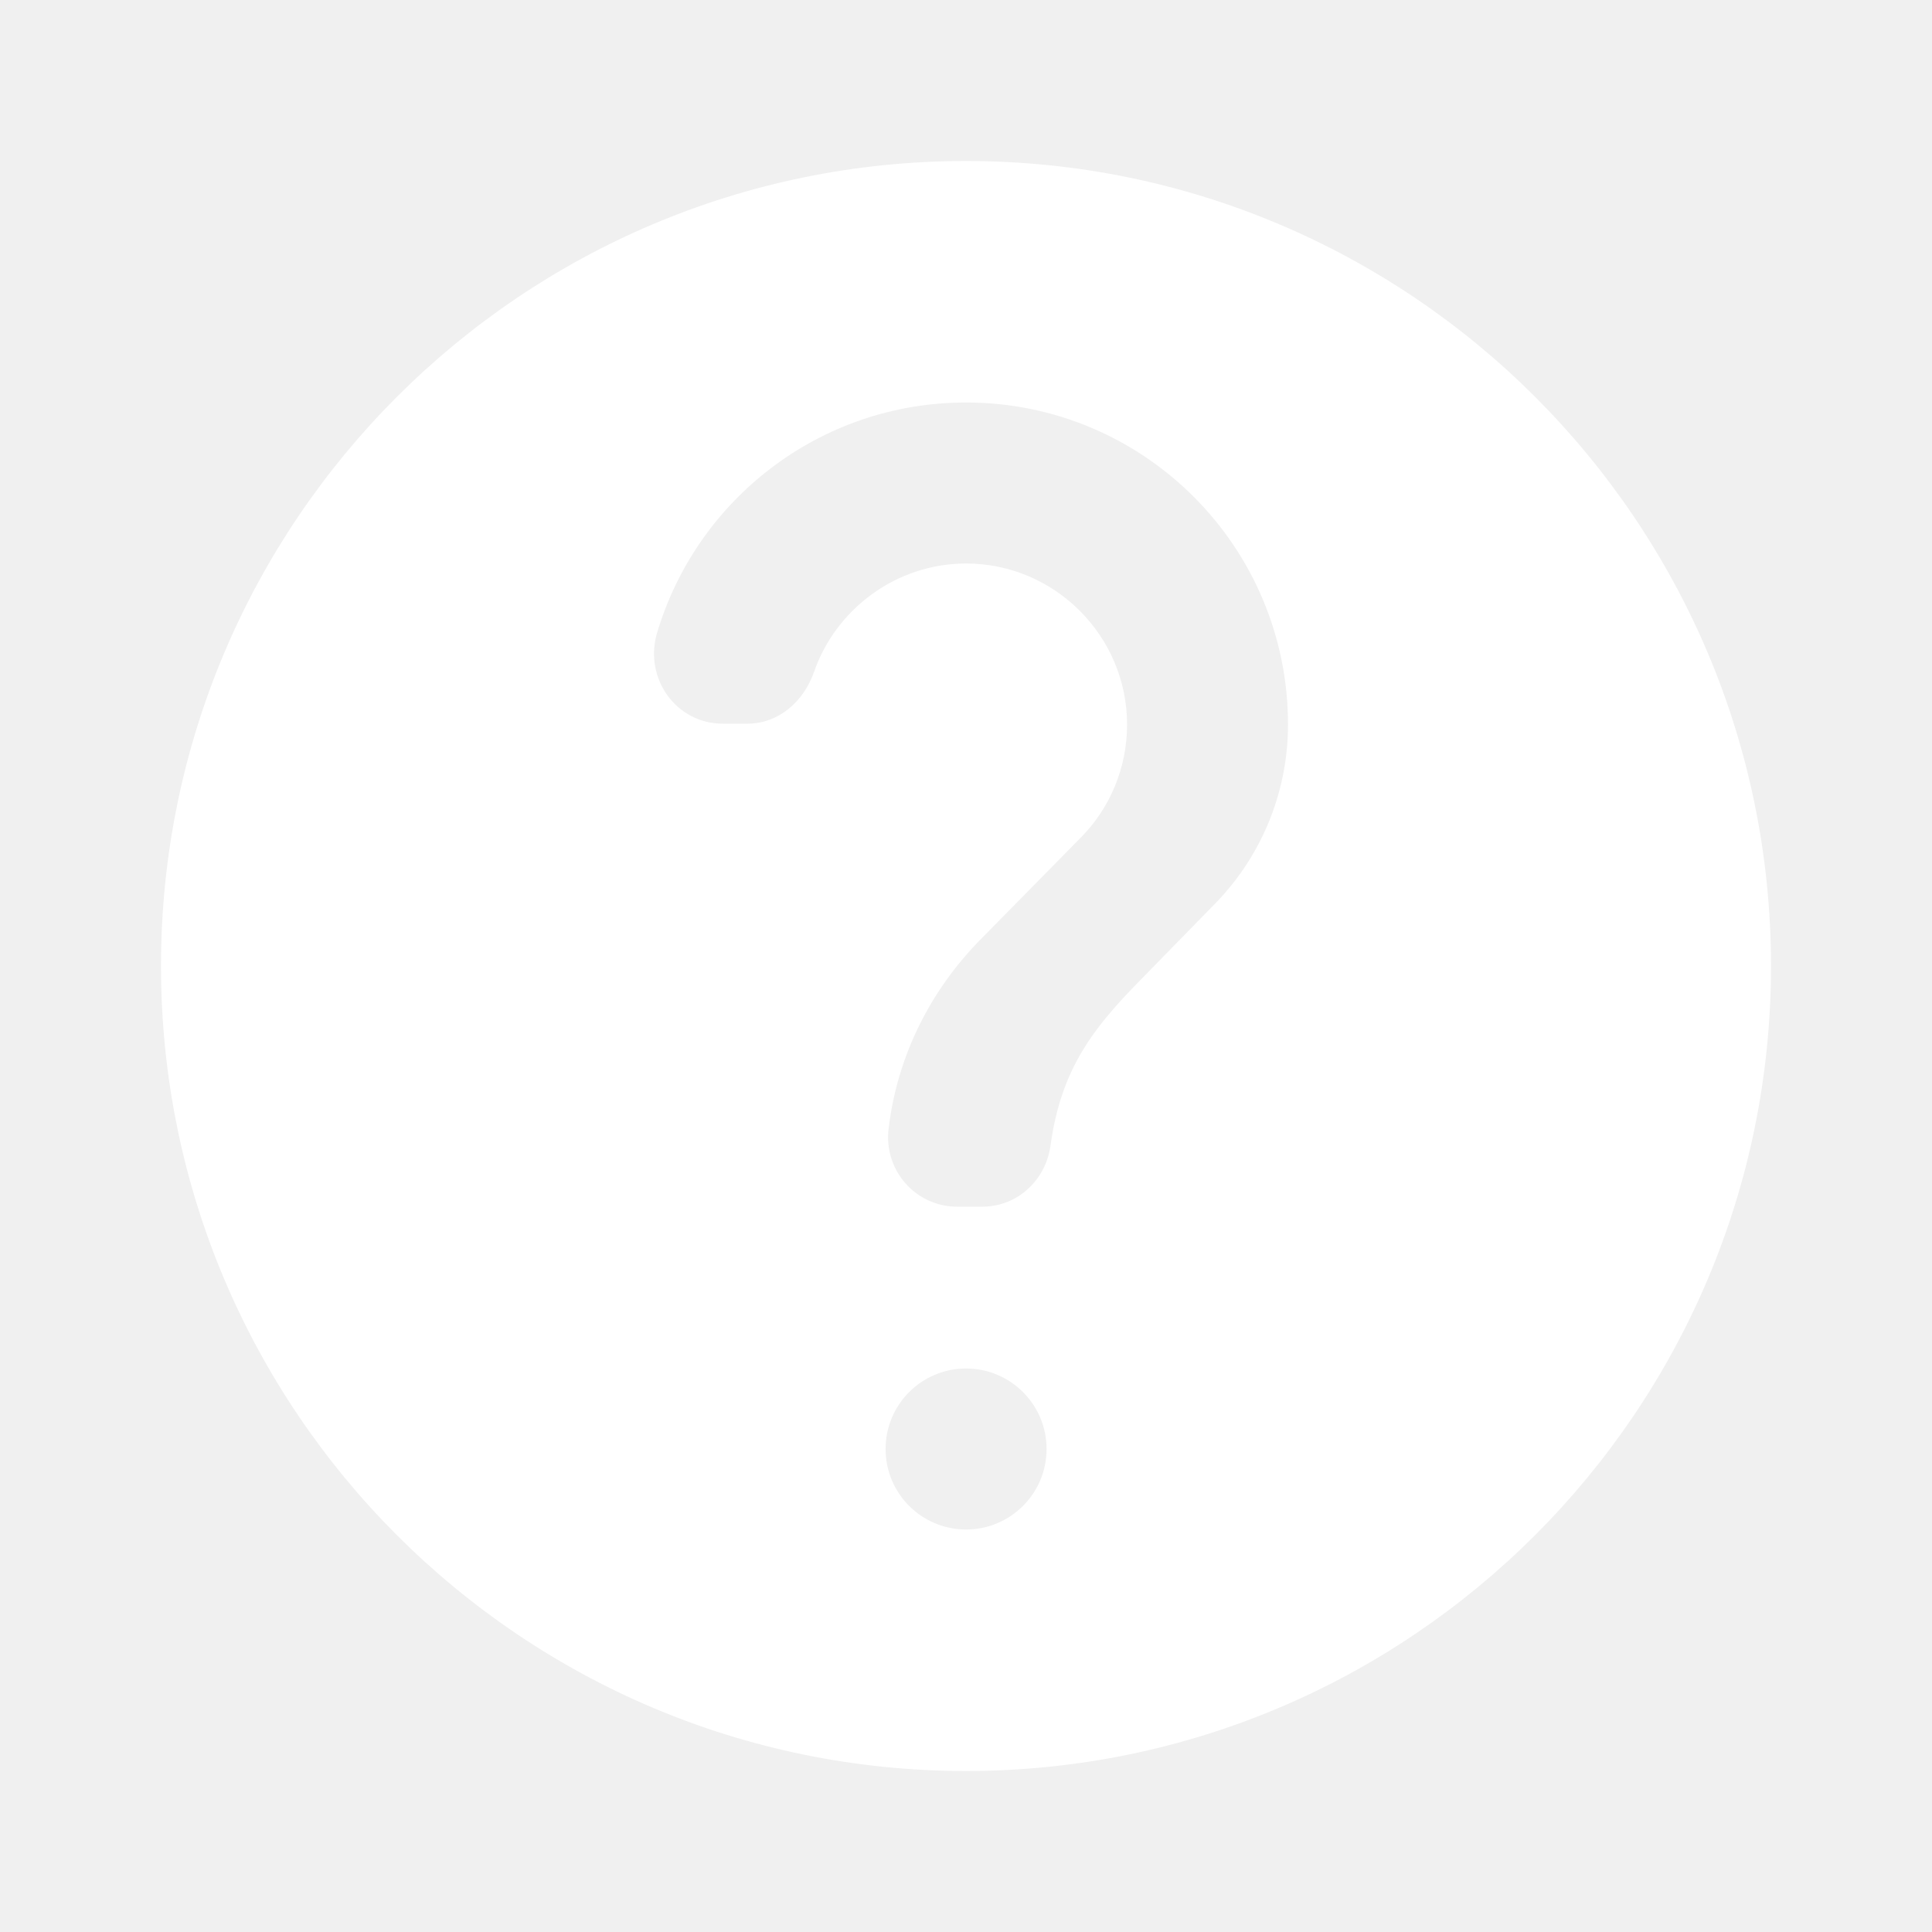
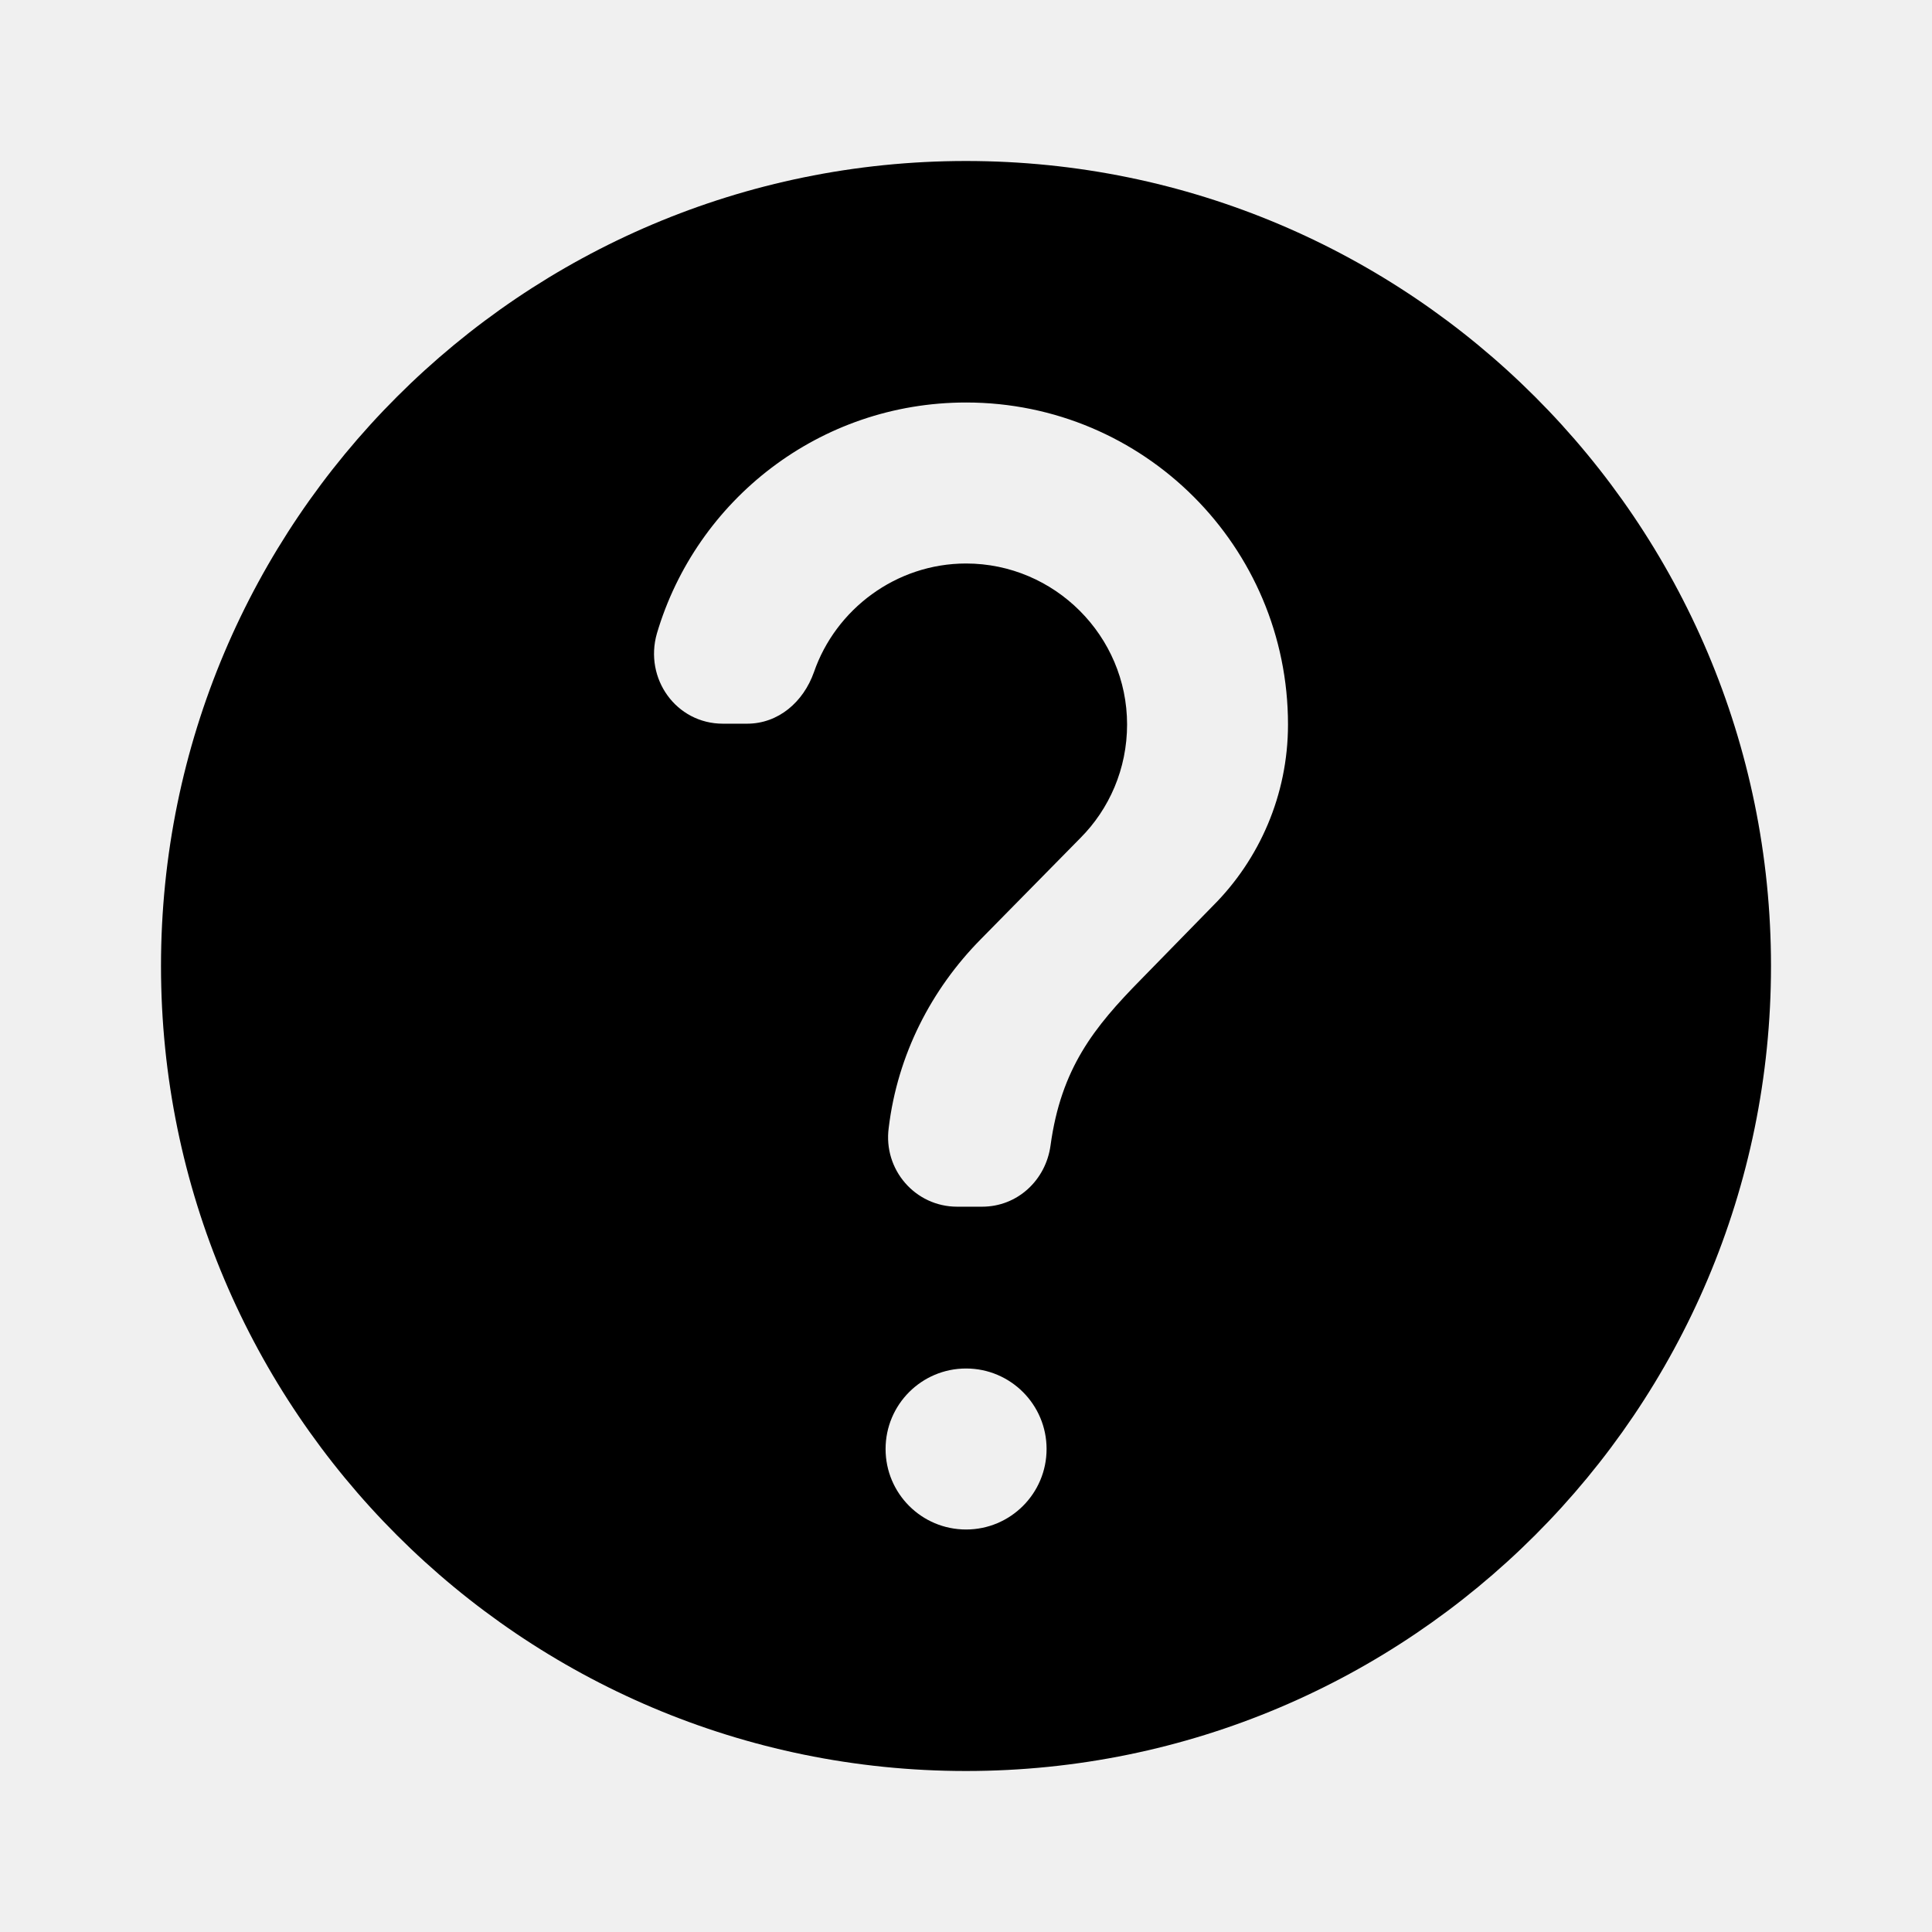
<svg xmlns="http://www.w3.org/2000/svg" viewBox="0 0 24 24" fill="none">
-   <path fill-rule="evenodd" clip-rule="evenodd" d="M2 12C2 6.48 6.48 2 12 2C17.52 2 22 6.48 22 12C22 17.52 17.52 22 12 22C6.48 22 2 17.52 2 12ZM15.07 11.25L14.171 12.17C13.591 12.76 13.181 13.27 13.05 14.23C12.991 14.66 12.64 14.99 12.2 14.99H11.89C11.37 14.99 10.97 14.53 11.04 14.01C11.15 13.1 11.57 12.29 12.181 11.67L13.421 10.41C13.78 10.05 14.001 9.55 14.001 9C14.001 7.9 13.101 7 12.001 7C11.13 7 10.38 7.57 10.111 8.35C9.98 8.72 9.67 8.99 9.28 8.99H8.98C8.4 8.99 8 8.43 8.16 7.87C8.65 6.21 10.181 5 12.001 5C14.21 5 16 6.79 16 9C16 9.88 15.64 10.68 15.07 11.25ZM12.001 17C12.553 17 13.001 17.448 13.001 18C13.001 18.552 12.553 19 12.001 19C11.448 19 11.001 18.552 11.001 18C11.001 17.448 11.448 17 12.001 17Z" fill="white" />
+   <path fill-rule="evenodd" clip-rule="evenodd" d="M2 12C2 6.48 6.48 2 12 2C17.52 2 22 6.48 22 12C22 17.52 17.52 22 12 22C6.48 22 2 17.52 2 12ZM15.07 11.25L14.171 12.17C13.591 12.76 13.181 13.27 13.05 14.23C12.991 14.66 12.64 14.99 12.2 14.99H11.89C11.37 14.99 10.97 14.53 11.04 14.01C11.15 13.1 11.57 12.29 12.181 11.67L13.421 10.41C13.78 10.05 14.001 9.55 14.001 9C14.001 7.9 13.101 7 12.001 7C11.13 7 10.38 7.57 10.111 8.35C9.98 8.72 9.67 8.99 9.28 8.99H8.98C8.4 8.99 8 8.43 8.16 7.87C8.65 6.21 10.181 5 12.001 5C14.21 5 16 6.79 16 9C16 9.88 15.64 10.68 15.07 11.25ZM12.001 17C12.553 17 13.001 17.448 13.001 18C13.001 18.552 12.553 19 12.001 19C11.448 19 11.001 18.552 11.001 18C11.001 17.448 11.448 17 12.001 17Z" fill="currentColor" />
</svg>
